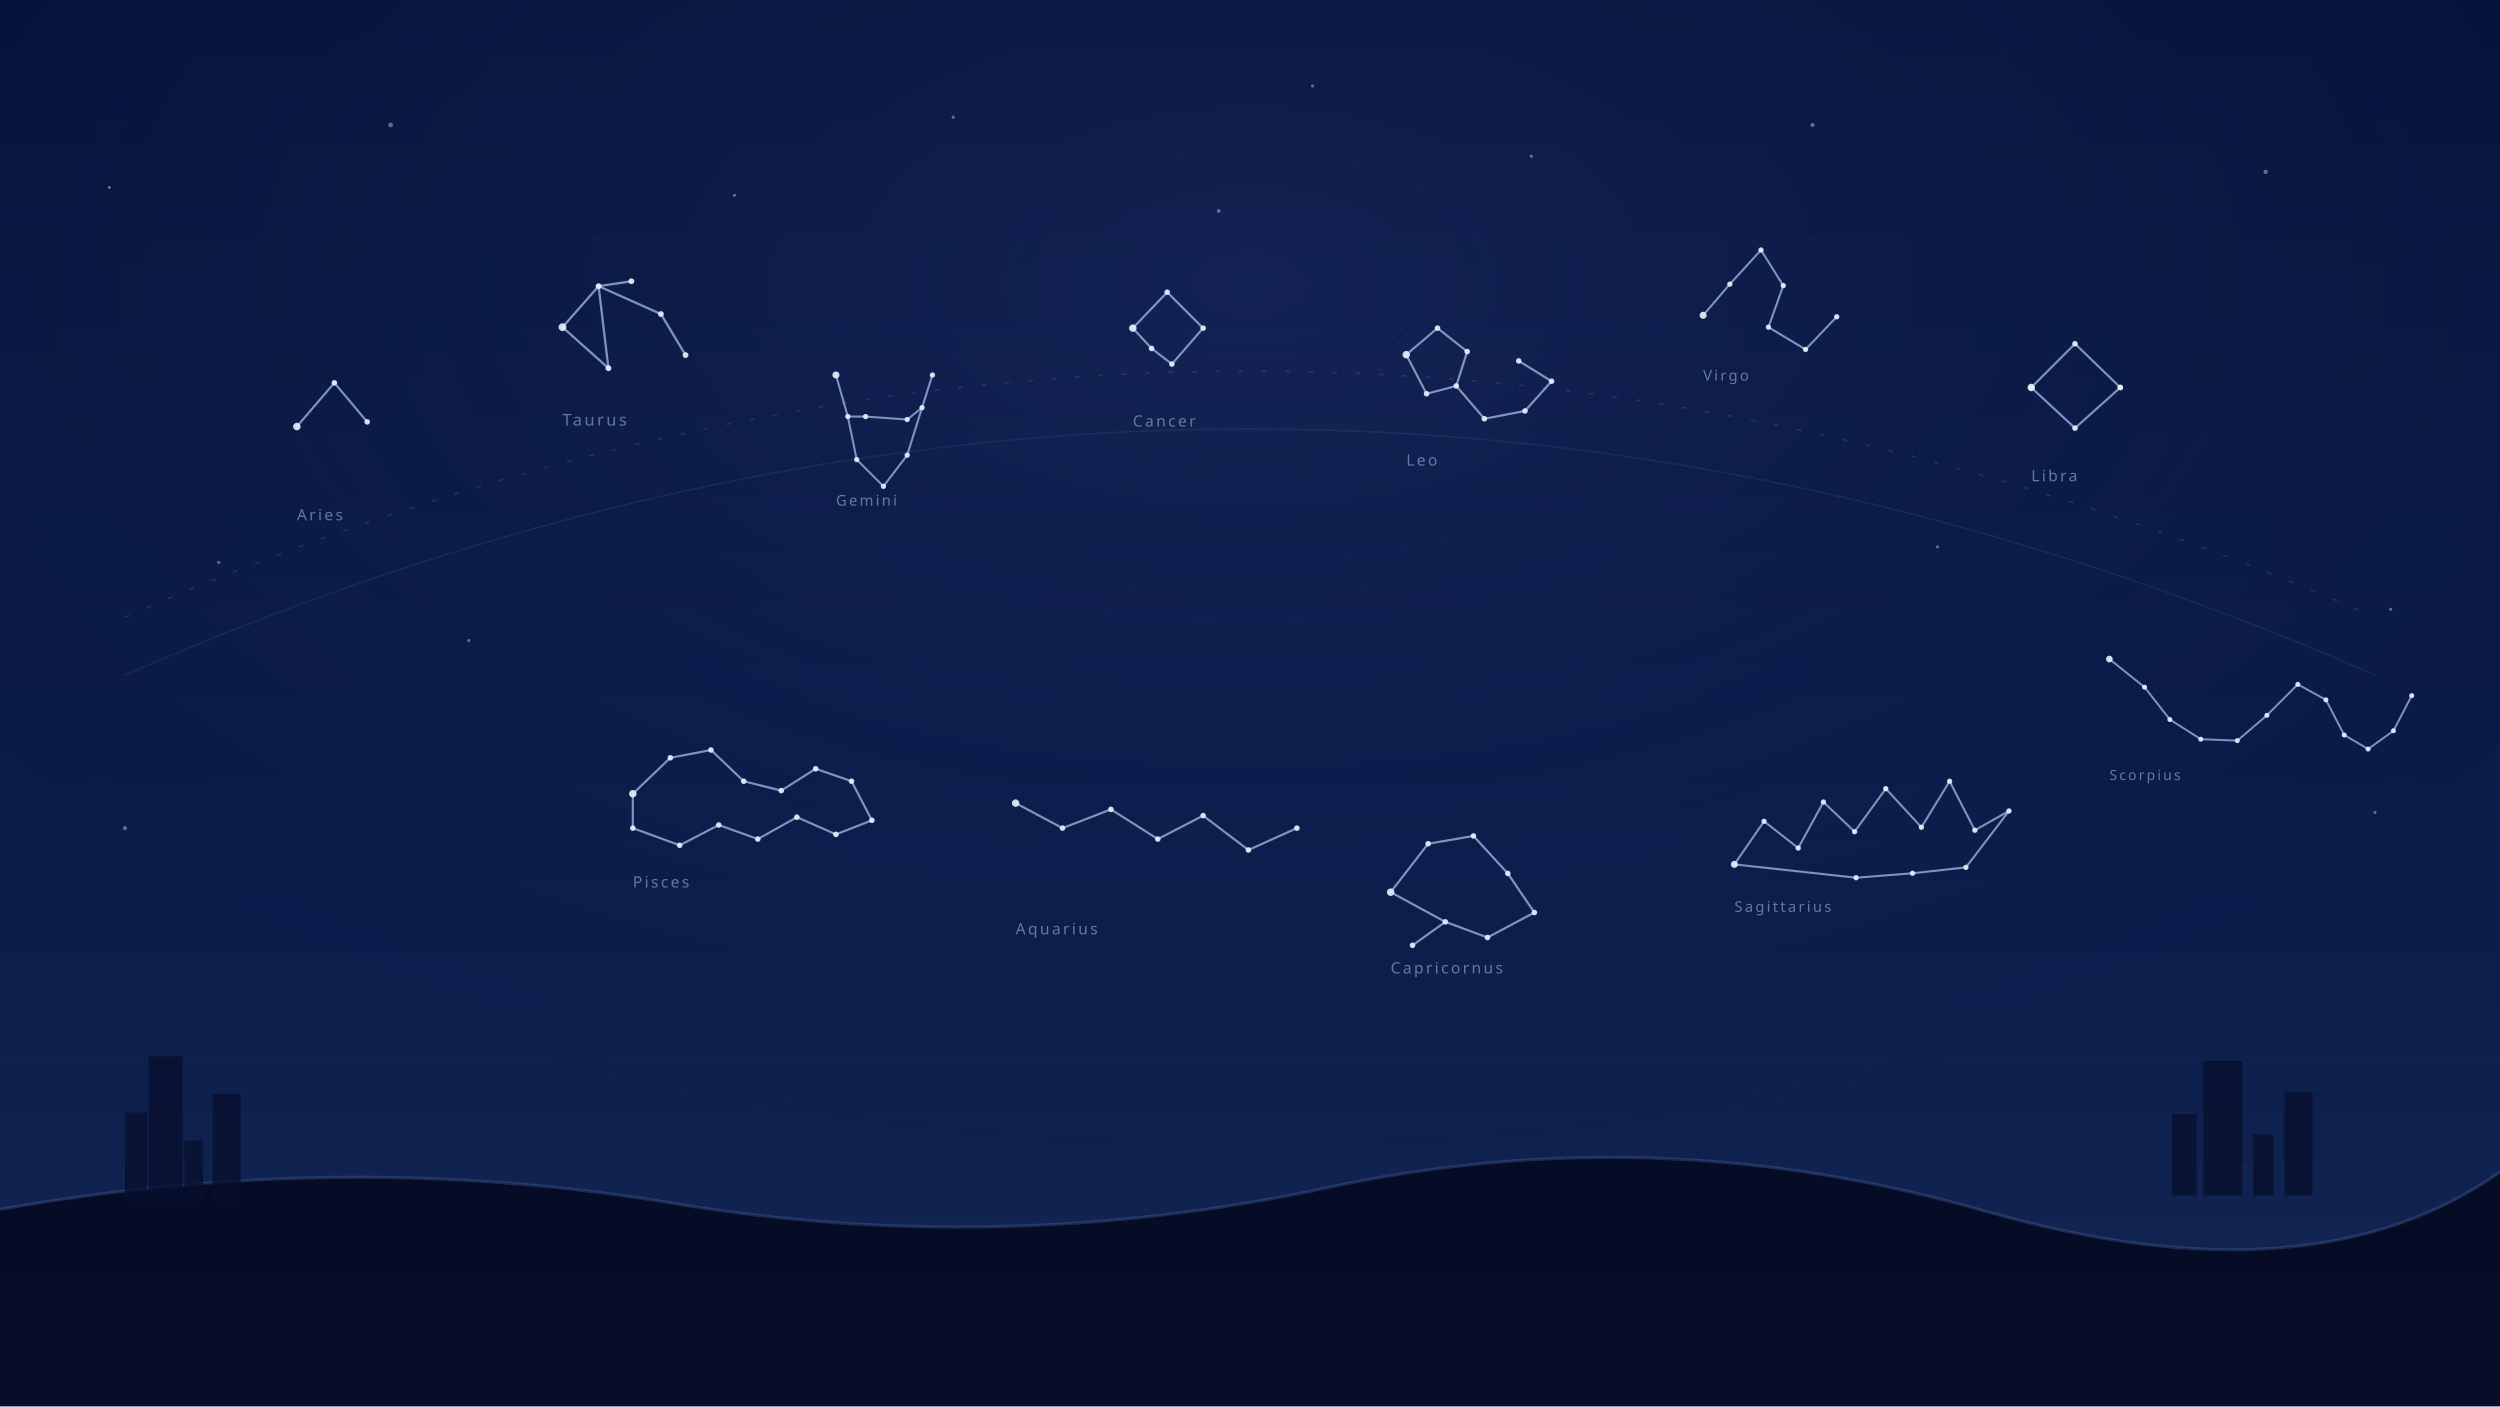
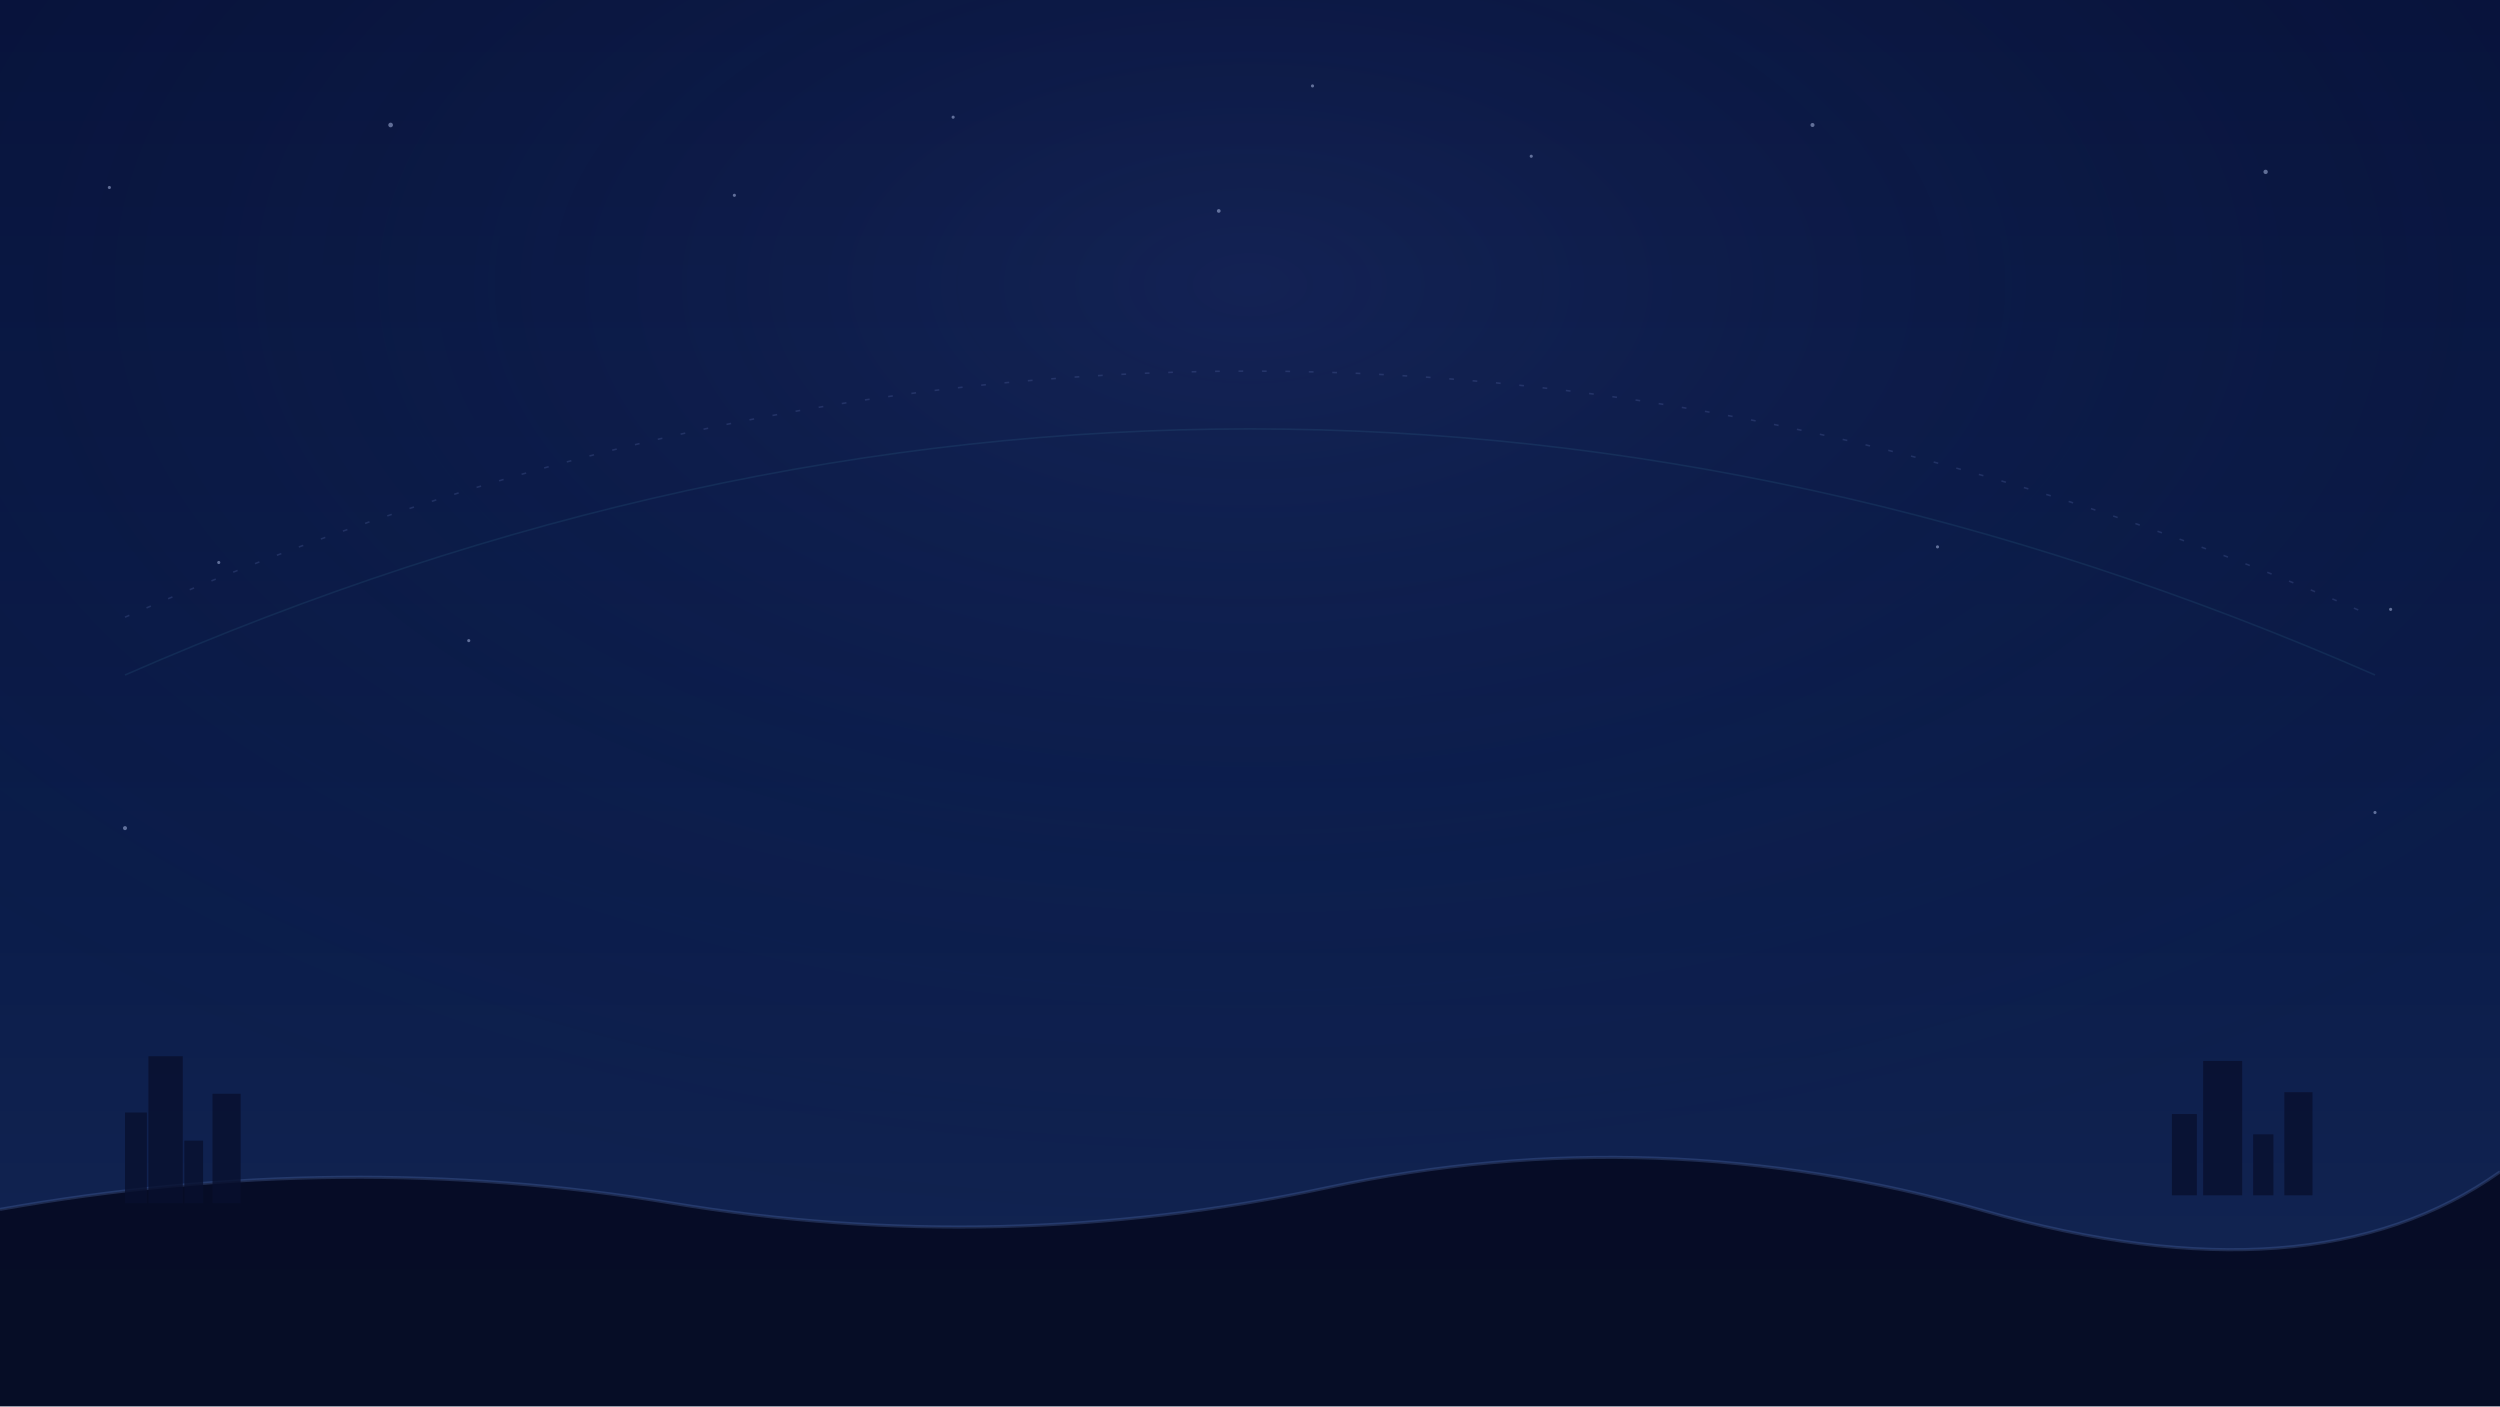
<svg xmlns="http://www.w3.org/2000/svg" viewBox="0 0 1600 900" role="img" aria-labelledby="title desc">
-   <style> .constellation-lines{fill:none;stroke:#b9d5ff;stroke-opacity:.65;stroke-width:1.4;stroke-linecap:round;stroke-linejoin:round}.constellation-stars{fill:#e6f0ff;fill-opacity:.9}.constellation-label{fill:#b9d5ff;fill-opacity:.5;font:10px ui-sans-serif,system-ui,sans-serif;letter-spacing:1.5px;text-transform:uppercase}.ecliptic{fill:none}</style>
+   <style> .constellation{opacity:0;animation:seasonal-constellation 144s linear infinite}.constellation:nth-child(1){animation-delay:-0s}.constellation:nth-child(2){animation-delay:-12s}.constellation:nth-child(3){animation-delay:-24s}.constellation:nth-child(4){animation-delay:-36s}.constellation:nth-child(5){animation-delay:-48s}.constellation:nth-child(6){animation-delay:-60s}.constellation:nth-child(7){animation-delay:-72s}.constellation:nth-child(8){animation-delay:-84s}.constellation:nth-child(9){animation-delay:-96s}.constellation:nth-child(10){animation-delay:-108s}.constellation:nth-child(11){animation-delay:-120s}.constellation:nth-child(12){animation-delay:-132s}@keyframes seasonal-constellation{0%,2%{opacity:0}4%,10%{opacity:1}12%,100%{opacity:0}} .myth-outline{fill:none;stroke:#a9c5f4;stroke-opacity:.28;stroke-width:2;stroke-linecap:round;stroke-linejoin:round;stroke-dasharray:4 4}.constellation-lines{fill:none;stroke:#b9d5ff;stroke-opacity:.7;stroke-width:1.4;stroke-linecap:round;stroke-linejoin:round}.constellation-stars{fill:#e6f0ff;fill-opacity:.95}.constellation-label{fill:#b9d5ff;fill-opacity:.55;font:10px ui-sans-serif,system-ui,sans-serif;letter-spacing:1.5px;text-transform:uppercase}.ecliptic{fill:none}</style>
  <defs>
    <linearGradient id="sky" x1="0" y1="0" x2="0" y2="1">
      <stop stop-color="#07133b" />
      <stop offset=".66" stop-color="#0b1d4b" />
      <stop offset="1" stop-color="#142653" />
    </linearGradient>
    <radialGradient id="glow" cx="50%" cy="20%" r="70%">
      <stop stop-color="#667eea" stop-opacity=".12" />
      <stop offset="1" stop-color="#0a1539" stop-opacity="0" />
    </radialGradient>
  </defs>
  <rect width="1600" height="900" fill="url(#sky)" />
  <rect width="1600" height="900" fill="url(#glow)" />
  <g fill="#c9d8ff" opacity=".45">
    <circle cx="70" cy="120" r="1" />
    <circle cx="140" cy="360" r="1" />
    <circle cx="250" cy="80" r="1.5" />
    <circle cx="300" cy="410" r="1" />
    <circle cx="470" cy="125" r="1" />
    <circle cx="610" cy="75" r="1" />
    <circle cx="780" cy="135" r="1.2" />
    <circle cx="840" cy="55" r="1" />
    <circle cx="980" cy="100" r="1" />
    <circle cx="1160" cy="80" r="1.3" />
    <circle cx="1240" cy="350" r="1" />
    <circle cx="1450" cy="110" r="1.4" />
    <circle cx="1530" cy="390" r="1" />
    <circle cx="80" cy="530" r="1.3" />
    <circle cx="1520" cy="520" r="1" />
  </g>
  <g class="ecliptic">
    <path d="M80 395 Q800 80 1520 395" fill="none" stroke="#91a8ed" stroke-opacity=".16" stroke-width="1" stroke-dasharray="3 12" />
    <path d="M80 432 Q800 117 1520 432" fill="none" stroke="#67e8f9" stroke-opacity=".08" stroke-width="1" />
  </g>
  <g class="zodiac-constellations">
    <g class="constellation" transform="translate(190 245) scale(1.0)">
+       <path class="myth-outline" d="M-8 28 Q8 0 25 10 Q37 18 50 8 Q43 30 25 34 Q8 35-8 28Z" />
      <g class="constellation-lines">
        <line x1="0" y1="28" x2="24" y2="0" />
        <line x1="24" y1="0" x2="45" y2="25" />
      </g>
      <g class="constellation-stars">
        <circle cx="0" cy="28" r="2.4" />
        <circle cx="24" cy="0" r="1.8" />
        <circle cx="45" cy="25" r="1.8" />
      </g>
      <text x="0" y="88" class="constellation-label">Aries</text>
    </g>
    <g class="constellation" transform="translate(360 180) scale(1.05)">
+       <path class="myth-outline" d="M-8 20 Q8 4 20 12 Q31 0 45 12 Q59 2 76 20 Q58 16 48 29 Q28 43 8 30 Q0 26-8 20Z" />
      <g class="constellation-lines">
        <line x1="0" y1="28" x2="22" y2="3" />
        <line x1="22" y1="3" x2="42" y2="0" />
        <line x1="22" y1="3" x2="60" y2="20" />
        <line x1="60" y1="20" x2="75" y2="45" />
        <line x1="22" y1="3" x2="28" y2="53" />
        <line x1="28" y1="53" x2="0" y2="28" />
      </g>
      <g class="constellation-stars">
        <circle cx="0" cy="28" r="2.4" />
        <circle cx="22" cy="3" r="1.8" />
        <circle cx="42" cy="0" r="1.8" />
        <circle cx="60" cy="20" r="1.8" />
        <circle cx="75" cy="45" r="1.8" />
        <circle cx="28" cy="53" r="1.8" />
      </g>
      <text x="0" y="88" class="constellation-label">Taurus</text>
    </g>
    <g class="constellation" transform="translate(535 240) scale(0.95)">
+       <path class="myth-outline" d="M0 4 Q12 12 15 28 L8 72 Q25 84 40 72 L48 28 Q52 12 65 4 M8 9 Q25 22 48 9" />
      <g class="constellation-lines">
        <line x1="0" y1="0" x2="8" y2="28" />
        <line x1="8" y1="28" x2="14" y2="57" />
        <line x1="14" y1="57" x2="32" y2="75" />
        <line x1="32" y1="75" x2="48" y2="54" />
        <line x1="48" y1="54" x2="58" y2="22" />
        <line x1="58" y1="22" x2="65" y2="0" />
        <line x1="8" y1="28" x2="20" y2="28" />
        <line x1="20" y1="28" x2="48" y2="30" />
        <line x1="48" y1="30" x2="58" y2="22" />
      </g>
      <g class="constellation-stars">
        <circle cx="0" cy="0" r="2.4" />
        <circle cx="8" cy="28" r="1.8" />
        <circle cx="14" cy="57" r="1.8" />
        <circle cx="32" cy="75" r="1.8" />
        <circle cx="48" cy="54" r="1.8" />
        <circle cx="58" cy="22" r="1.8" />
        <circle cx="65" cy="0" r="1.8" />
        <circle cx="20" cy="28" r="1.8" />
        <circle cx="48" cy="30" r="1.8" />
      </g>
      <text x="0" y="88" class="constellation-label">Gemini</text>
    </g>
    <g class="constellation" transform="translate(725 185) scale(1.0)">
+       <path class="myth-outline" d="M-7 27 Q10 0 25 12 Q43 -3 55 25 Q45 45 26 39 Q8 47-7 27Z" />
      <g class="constellation-lines">
        <line x1="0" y1="25" x2="22" y2="2" />
        <line x1="22" y1="2" x2="45" y2="25" />
        <line x1="45" y1="25" x2="25" y2="48" />
        <line x1="25" y1="48" x2="12" y2="38" />
        <line x1="12" y1="38" x2="0" y2="25" />
      </g>
      <g class="constellation-stars">
        <circle cx="0" cy="25" r="2.4" />
        <circle cx="22" cy="2" r="1.8" />
        <circle cx="45" cy="25" r="1.8" />
        <circle cx="25" cy="48" r="1.8" />
        <circle cx="12" cy="38" r="1.8" />
      </g>
      <text x="0" y="88" class="constellation-label">Cancer</text>
    </g>
    <g class="constellation" transform="translate(900 210) scale(1.0)">
+       <path class="myth-outline" d="M-8 20 Q14 5 29 16 Q41 4 52 19 Q45 32 54 40 Q72 33 91 42 Q76 55 55 54 Q37 49 23 42 Q6 39-8 20Z" />
      <g class="constellation-lines">
        <line x1="0" y1="17" x2="20" y2="0" />
        <line x1="20" y1="0" x2="39" y2="15" />
        <line x1="39" y1="15" x2="32" y2="37" />
        <line x1="32" y1="37" x2="13" y2="42" />
        <line x1="13" y1="42" x2="0" y2="17" />
        <line x1="32" y1="37" x2="50" y2="58" />
        <line x1="50" y1="58" x2="76" y2="53" />
        <line x1="76" y1="53" x2="93" y2="34" />
        <line x1="93" y1="34" x2="72" y2="21" />
      </g>
      <g class="constellation-stars">
        <circle cx="0" cy="17" r="2.4" />
        <circle cx="20" cy="0" r="1.8" />
        <circle cx="39" cy="15" r="1.8" />
        <circle cx="32" cy="37" r="1.8" />
        <circle cx="13" cy="42" r="1.8" />
        <circle cx="50" cy="58" r="1.8" />
        <circle cx="76" cy="53" r="1.8" />
        <circle cx="93" cy="34" r="1.8" />
        <circle cx="72" cy="21" r="1.8" />
      </g>
      <text x="0" y="88" class="constellation-label">Leo</text>
    </g>
    <g class="constellation" transform="translate(1090 160) scale(0.95)">
+       <path class="myth-outline" d="M-9 42 Q9 22 20 8 Q28 27 39 9 Q44 30 57 19 Q61 39 85 47 Q58 60 33 50 Q12 48-9 42Z" />
      <g class="constellation-lines">
        <line x1="0" y1="44" x2="18" y2="23" />
        <line x1="18" y1="23" x2="39" y2="0" />
        <line x1="39" y1="0" x2="54" y2="24" />
        <line x1="54" y1="24" x2="44" y2="52" />
        <line x1="44" y1="52" x2="69" y2="67" />
        <line x1="69" y1="67" x2="90" y2="45" />
      </g>
      <g class="constellation-stars">
        <circle cx="0" cy="44" r="2.4" />
        <circle cx="18" cy="23" r="1.8" />
        <circle cx="39" cy="0" r="1.8" />
        <circle cx="54" cy="24" r="1.8" />
        <circle cx="44" cy="52" r="1.8" />
        <circle cx="69" cy="67" r="1.8" />
        <circle cx="90" cy="45" r="1.8" />
      </g>
      <text x="0" y="88" class="constellation-label">Virgo</text>
    </g>
    <g class="constellation" transform="translate(1300 220) scale(1.0)">
+       <path class="myth-outline" d="M-5 31 L29 3 L62 31 M7 31 Q29 50 51 31 M0 12 Q29 0 58 12" />
      <g class="constellation-lines">
        <line x1="0" y1="28" x2="28" y2="0" />
        <line x1="28" y1="0" x2="57" y2="28" />
        <line x1="57" y1="28" x2="28" y2="54" />
        <line x1="28" y1="54" x2="0" y2="28" />
      </g>
      <g class="constellation-stars">
        <circle cx="0" cy="28" r="2.4" />
        <circle cx="28" cy="0" r="1.8" />
        <circle cx="57" cy="28" r="1.8" />
        <circle cx="28" cy="54" r="1.8" />
        <circle cx="0" cy="28" r="1.8" />
        <circle cx="57" cy="28" r="1.8" />
      </g>
      <text x="0" y="88" class="constellation-label">Libra</text>
    </g>
    <g class="constellation" transform="translate(1350 420) scale(0.9)">
+       <path class="myth-outline" d="M-7 4 Q13 10 29 34 Q54 58 83 54 Q111 51 145 23 Q160 11 171 28 Q157 20 151 38 Q145 57 127 59" />
      <g class="constellation-lines">
        <line x1="0" y1="2" x2="25" y2="22" />
        <line x1="25" y1="22" x2="43" y2="45" />
        <line x1="43" y1="45" x2="65" y2="59" />
        <line x1="65" y1="59" x2="91" y2="60" />
        <line x1="91" y1="60" x2="112" y2="42" />
        <line x1="112" y1="42" x2="134" y2="20" />
        <line x1="134" y1="20" x2="154" y2="31" />
        <line x1="154" y1="31" x2="167" y2="56" />
        <line x1="167" y1="56" x2="184" y2="66" />
        <line x1="184" y1="66" x2="202" y2="53" />
        <line x1="202" y1="53" x2="215" y2="28" />
      </g>
      <g class="constellation-stars">
        <circle cx="0" cy="2" r="2.4" />
        <circle cx="25" cy="22" r="1.8" />
        <circle cx="43" cy="45" r="1.8" />
        <circle cx="65" cy="59" r="1.8" />
        <circle cx="91" cy="60" r="1.8" />
        <circle cx="112" cy="42" r="1.8" />
        <circle cx="134" cy="20" r="1.8" />
        <circle cx="154" cy="31" r="1.8" />
        <circle cx="167" cy="56" r="1.8" />
        <circle cx="184" cy="66" r="1.8" />
        <circle cx="202" cy="53" r="1.8" />
        <circle cx="215" cy="28" r="1.8" />
      </g>
      <text x="0" y="88" class="constellation-label">Scorpius</text>
    </g>
    <g class="constellation" transform="translate(1110 500) scale(0.95)">
+       <path class="myth-outline" d="M-8 58 L41 2 L69 31 L97 3 M25 40 Q65 26 106 48 M90 49 Q121 46 153 17" />
      <g class="constellation-lines">
        <line x1="0" y1="56" x2="20" y2="27" />
        <line x1="20" y1="27" x2="43" y2="45" />
        <line x1="43" y1="45" x2="60" y2="14" />
        <line x1="60" y1="14" x2="81" y2="34" />
        <line x1="81" y1="34" x2="102" y2="5" />
        <line x1="102" y1="5" x2="126" y2="31" />
        <line x1="126" y1="31" x2="145" y2="0" />
        <line x1="145" y1="0" x2="162" y2="33" />
        <line x1="162" y1="33" x2="185" y2="20" />
        <line x1="185" y1="20" x2="156" y2="58" />
        <line x1="156" y1="58" x2="120" y2="62" />
        <line x1="120" y1="62" x2="82" y2="65" />
        <line x1="82" y1="65" x2="0" y2="56" />
      </g>
      <g class="constellation-stars">
        <circle cx="0" cy="56" r="2.4" />
        <circle cx="20" cy="27" r="1.8" />
        <circle cx="43" cy="45" r="1.8" />
        <circle cx="60" cy="14" r="1.8" />
        <circle cx="81" cy="34" r="1.8" />
        <circle cx="102" cy="5" r="1.8" />
        <circle cx="126" cy="31" r="1.8" />
        <circle cx="145" cy="0" r="1.8" />
        <circle cx="162" cy="33" r="1.8" />
        <circle cx="185" cy="20" r="1.8" />
        <circle cx="156" cy="58" r="1.8" />
        <circle cx="120" cy="62" r="1.8" />
        <circle cx="82" cy="65" r="1.8" />
      </g>
      <text x="0" y="88" class="constellation-label">Sagittarius</text>
    </g>
    <g class="constellation" transform="translate(890 535) scale(1.0)">
+       <path class="myth-outline" d="M-7 40 Q12 17 33 28 Q52 40 77 23 Q91 12 101 30 Q75 58 48 54 Q20 51-7 40Z" />
      <g class="constellation-lines">
        <line x1="0" y1="36" x2="24" y2="5" />
        <line x1="24" y1="5" x2="53" y2="0" />
        <line x1="53" y1="0" x2="75" y2="24" />
        <line x1="75" y1="24" x2="92" y2="49" />
        <line x1="92" y1="49" x2="62" y2="65" />
        <line x1="62" y1="65" x2="35" y2="55" />
        <line x1="35" y1="55" x2="0" y2="36" />
        <line x1="35" y1="55" x2="14" y2="70" />
      </g>
      <g class="constellation-stars">
        <circle cx="0" cy="36" r="2.4" />
        <circle cx="24" cy="5" r="1.8" />
        <circle cx="53" cy="0" r="1.8" />
        <circle cx="75" cy="24" r="1.8" />
        <circle cx="92" cy="49" r="1.8" />
        <circle cx="62" cy="65" r="1.8" />
        <circle cx="35" cy="55" r="1.8" />
        <circle cx="14" cy="70" r="1.8" />
      </g>
      <text x="0" y="88" class="constellation-label">Capricornus</text>
    </g>
    <g class="constellation" transform="translate(650 510) scale(1.0)">
+       <path class="myth-outline" d="M-8 13 Q12 28 30 13 T68 13 T106 13 M-8 36 Q12 51 30 36 T68 36 T106 36" />
      <g class="constellation-lines">
        <line x1="0" y1="4" x2="30" y2="20" />
        <line x1="30" y1="20" x2="61" y2="8" />
        <line x1="61" y1="8" x2="91" y2="27" />
        <line x1="91" y1="27" x2="120" y2="12" />
        <line x1="120" y1="12" x2="149" y2="34" />
        <line x1="149" y1="34" x2="180" y2="20" />
      </g>
      <g class="constellation-stars">
        <circle cx="0" cy="4" r="2.4" />
        <circle cx="30" cy="20" r="1.8" />
        <circle cx="61" cy="8" r="1.8" />
        <circle cx="91" cy="27" r="1.8" />
        <circle cx="120" cy="12" r="1.8" />
        <circle cx="149" cy="34" r="1.8" />
        <circle cx="180" cy="20" r="1.8" />
      </g>
      <text x="0" y="88" class="constellation-label">Aquarius</text>
    </g>
    <g class="constellation" transform="translate(405 480) scale(1.0)">
+       <path class="myth-outline" d="M-8 28 Q22 1 52 22 Q79 43 105 25 Q133 6 160 31 Q131 25 111 49 Q80 71 54 48 Q25 26-8 28Z" />
      <g class="constellation-lines">
        <line x1="0" y1="28" x2="24" y2="5" />
        <line x1="24" y1="5" x2="50" y2="0" />
        <line x1="50" y1="0" x2="71" y2="20" />
        <line x1="71" y1="20" x2="95" y2="26" />
        <line x1="95" y1="26" x2="117" y2="12" />
        <line x1="117" y1="12" x2="140" y2="20" />
        <line x1="140" y1="20" x2="153" y2="45" />
        <line x1="153" y1="45" x2="130" y2="54" />
        <line x1="130" y1="54" x2="105" y2="43" />
        <line x1="105" y1="43" x2="80" y2="57" />
        <line x1="80" y1="57" x2="55" y2="48" />
        <line x1="55" y1="48" x2="30" y2="61" />
        <line x1="30" y1="61" x2="0" y2="50" />
        <line x1="0" y1="50" x2="0" y2="28" />
      </g>
      <g class="constellation-stars">
        <circle cx="0" cy="28" r="2.4" />
        <circle cx="24" cy="5" r="1.8" />
        <circle cx="50" cy="0" r="1.8" />
        <circle cx="71" cy="20" r="1.8" />
        <circle cx="95" cy="26" r="1.8" />
        <circle cx="117" cy="12" r="1.8" />
        <circle cx="140" cy="20" r="1.8" />
        <circle cx="153" cy="45" r="1.8" />
        <circle cx="130" cy="54" r="1.8" />
        <circle cx="105" cy="43" r="1.8" />
        <circle cx="80" cy="57" r="1.8" />
        <circle cx="55" cy="48" r="1.8" />
        <circle cx="30" cy="61" r="1.8" />
        <circle cx="0" cy="50" r="1.8" />
      </g>
      <text x="0" y="88" class="constellation-label">Pisces</text>
    </g>
  </g>
  <path d="M0 774 Q220 735 430 770 T850 760 T1270 775 T1600 750 V900 H0Z" fill="#050b22" fill-opacity=".9" />
  <path d="M0 774 Q220 735 430 770 T850 760 T1270 775 T1600 750" fill="none" stroke="#5c76b8" stroke-opacity=".28" stroke-width="2" />
  <g fill="#080f2d" opacity=".8">
    <path d="M80 770v-58h14v58M95 770v-94h22v94M118 770v-40h12v40M136 770v-70h18v70" />
    <path d="M1390 765v-52h16v52M1410 765v-86h25v86M1442 765v-39h13v39M1462 765v-66h18v66" />
  </g>
</svg>
